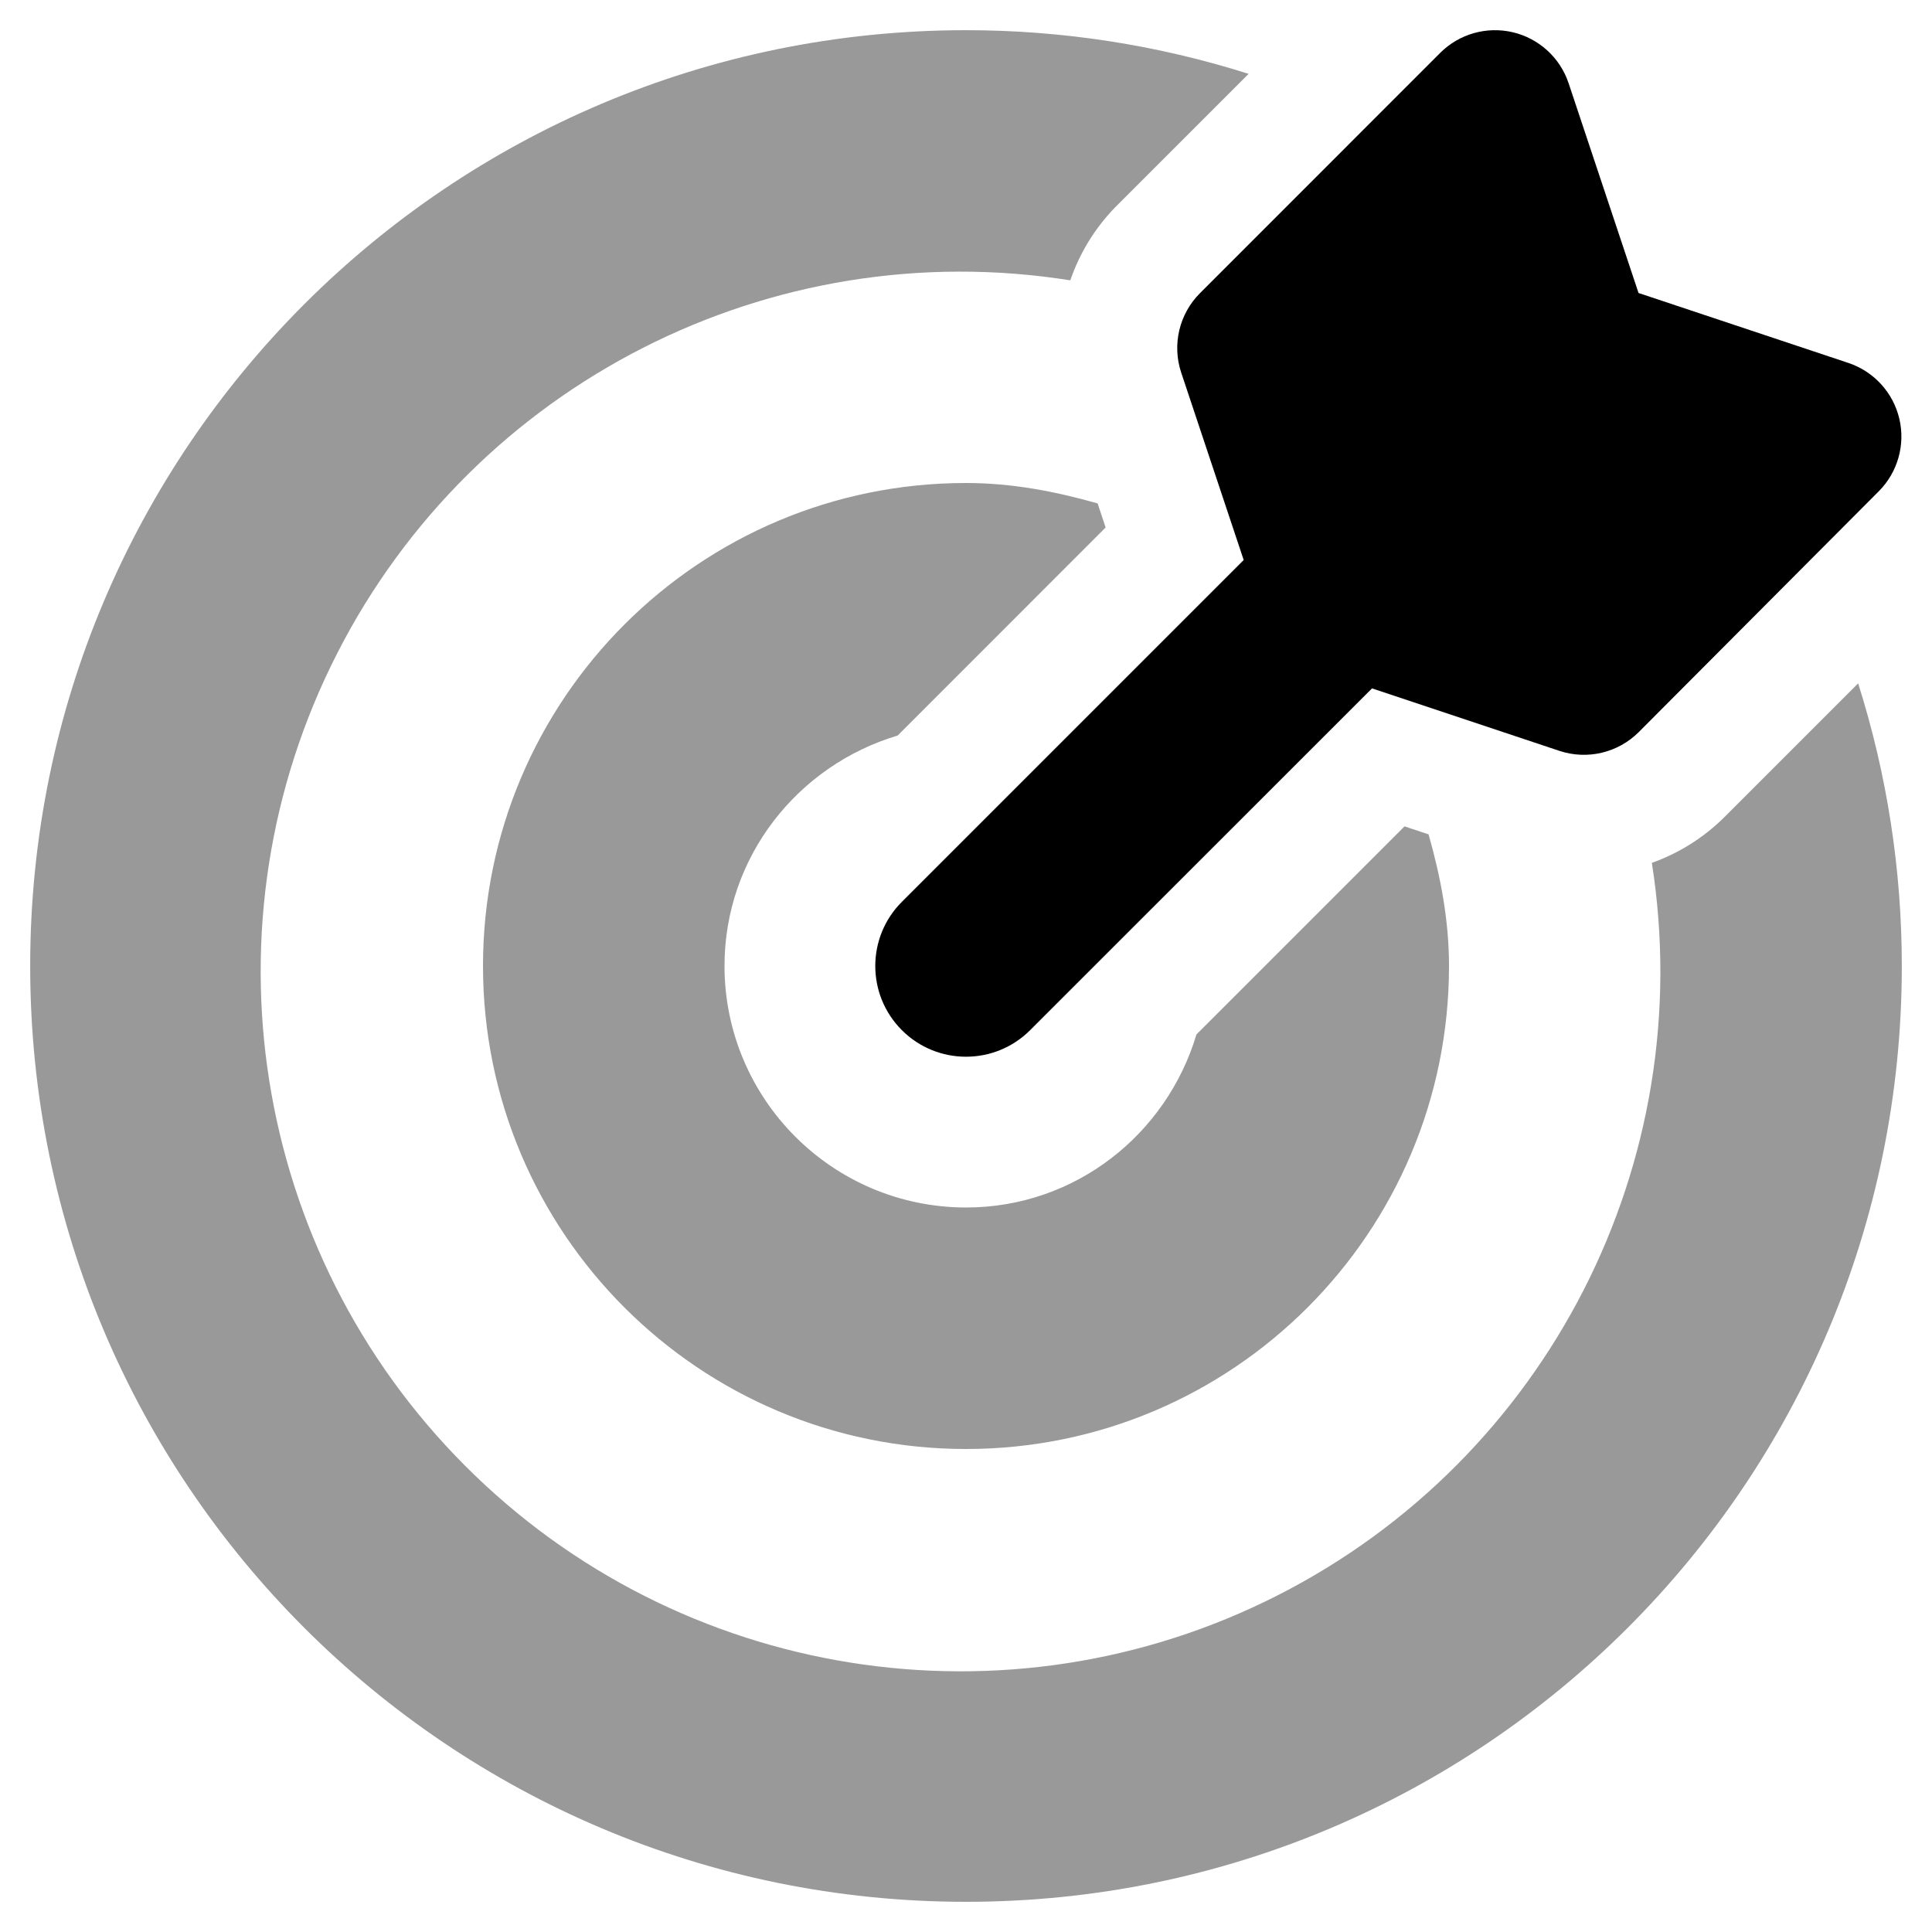
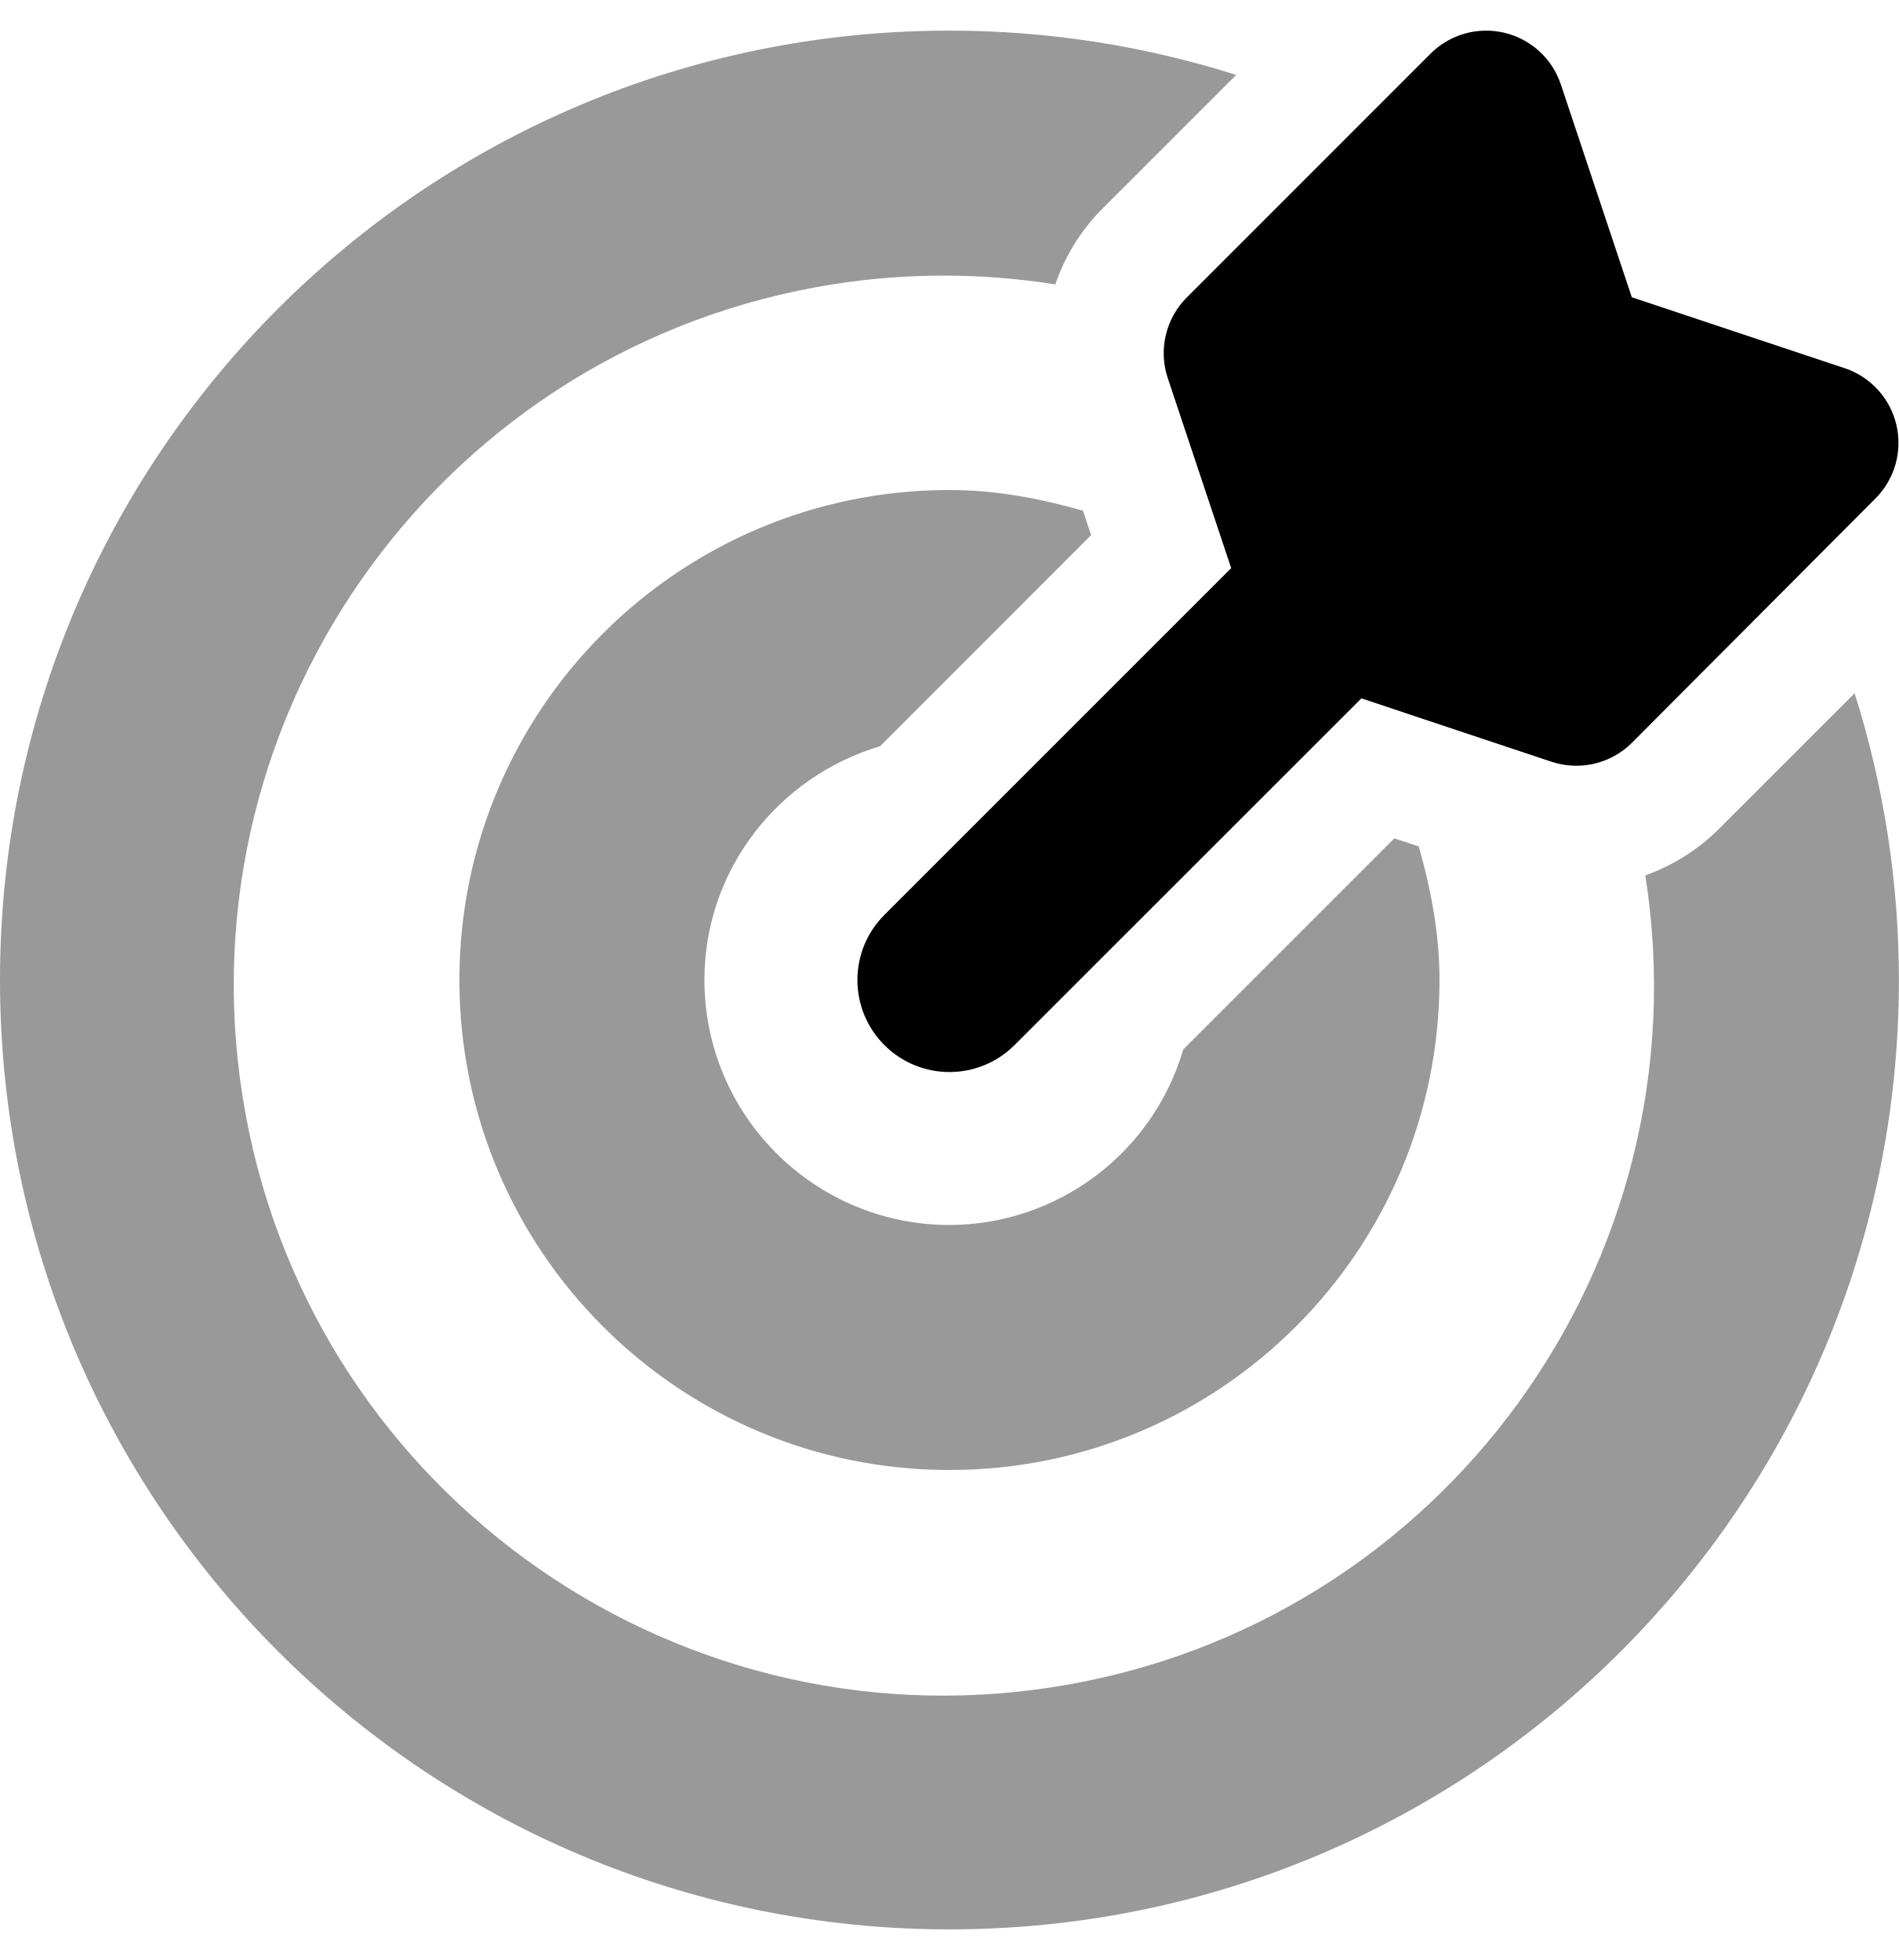
- <svg xmlns="http://www.w3.org/2000/svg" viewBox="0 0 512 512">
+ <svg xmlns="http://www.w3.org/2000/svg" viewBox="0 0 496 512">
  <defs>
    <style>.fa-secondary{opacity:.4}</style>
  </defs>
-   <path d="M256 320a64.07 64.07 0 0 1-64-64c0-28.95 19.45-53.19 45.88-61.07L293 139.79l-2.12-6.38c-11.15-3.17-22.7-5.41-34.88-5.41a128 128 0 1 0 128 128c0-12.18-2.24-23.73-5.42-34.89l-6.37-2.11-55.14 55.14C309.19 300.55 285 320 256 320zm236.43-138.9l-35.5 35.5a52.22 52.22 0 0 1-19.17 12.07A185.46 185.46 0 1 1 283.64 74.29a52 52 0 0 1 11.76-19.22l35.5-35.5A247.87 247.87 0 0 0 256 8C119 8 8 119 8 256s111 248 248 248 248-111 248-248a247.85 247.85 0 0 0-11.57-74.9z" class="fa-secondary" />
-   <path d="M318 77.7L381.68 14a20.56 20.56 0 0 1 34 8l18.55 55.65 55.66 18.55a20.56 20.56 0 0 1 8 34L434.3 194a20.58 20.58 0 0 1-21 5l-49.7-16.57L273 273a24 24 0 0 1-34-34l90.59-90.59-16.57-49.7A20.58 20.58 0 0 1 318 77.7z" class="fa-primary" />
+   <path d="M248,320a64.07,64.07,0,0,1-64-64c0-28.95,19.45-53.19,45.88-61.07L285,139.79l-2.12-6.38C271.73,130.24,260.18,128,248,128A128,128,0,1,0,376,256c0-12.18-2.24-23.73-5.42-34.89L364.21,219l-55.14,55.14A63.85,63.85,0,0,1,248,320ZM484.43,181.1l-35.5,35.5a52.13,52.13,0,0,1-19.17,12.07c15.9,101.19-53.24,196.1-154.43,212s-196.1-53.25-212-154.43,53.25-196.1,154.43-212a185.71,185.71,0,0,1,57.88.05A52,52,0,0,1,287.4,55.07l35.5-35.5A247.87,247.87,0,0,0,248,8C111,8,0,119,0,256S111,504,248,504,496,393,496,256A247.87,247.87,0,0,0,484.43,181.1Z" class="fa-secondary" />
+   <path d="M310,77.7,373.68,14a20.56,20.56,0,0,1,34,8l18.55,55.65L481.89,96.2a20.56,20.56,0,0,1,8,34L426.3,194a20.58,20.58,0,0,1-21,5l-49.7-16.57L265,273a24,24,0,0,1-34-34l90.59-90.59L305,98.71A20.58,20.58,0,0,1,310,77.7Z" class="fa-primary" />
</svg>
